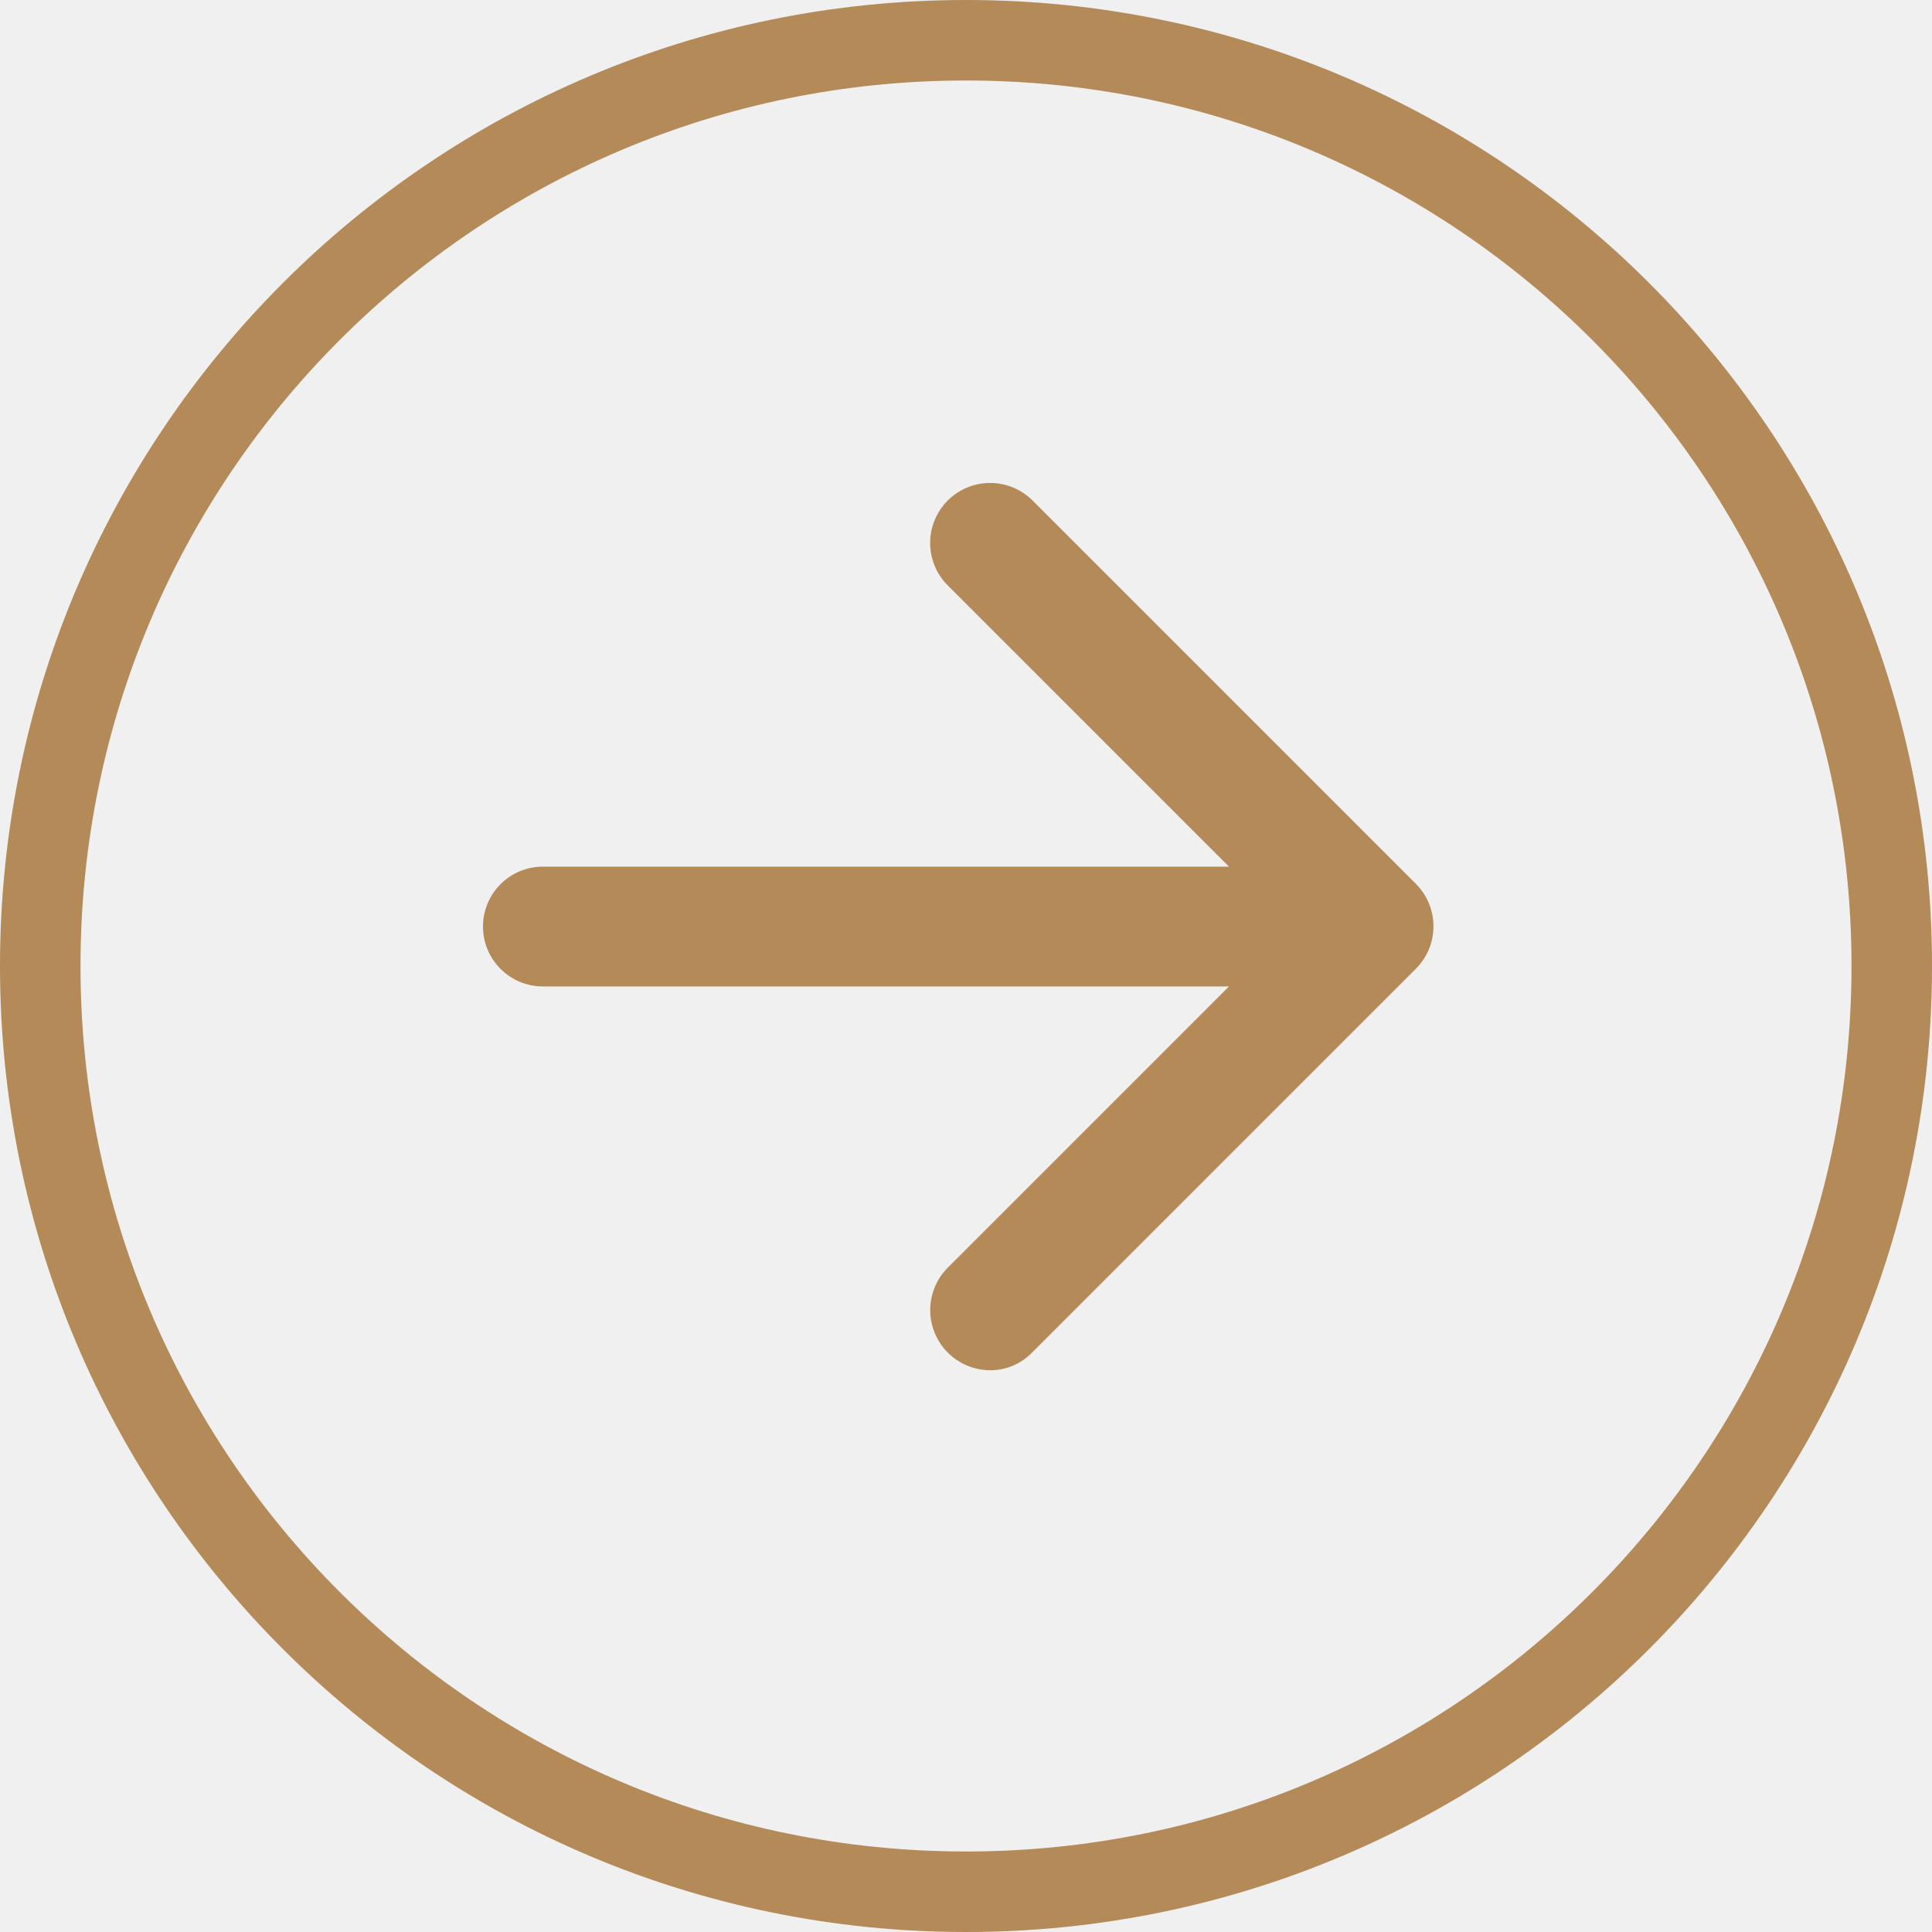
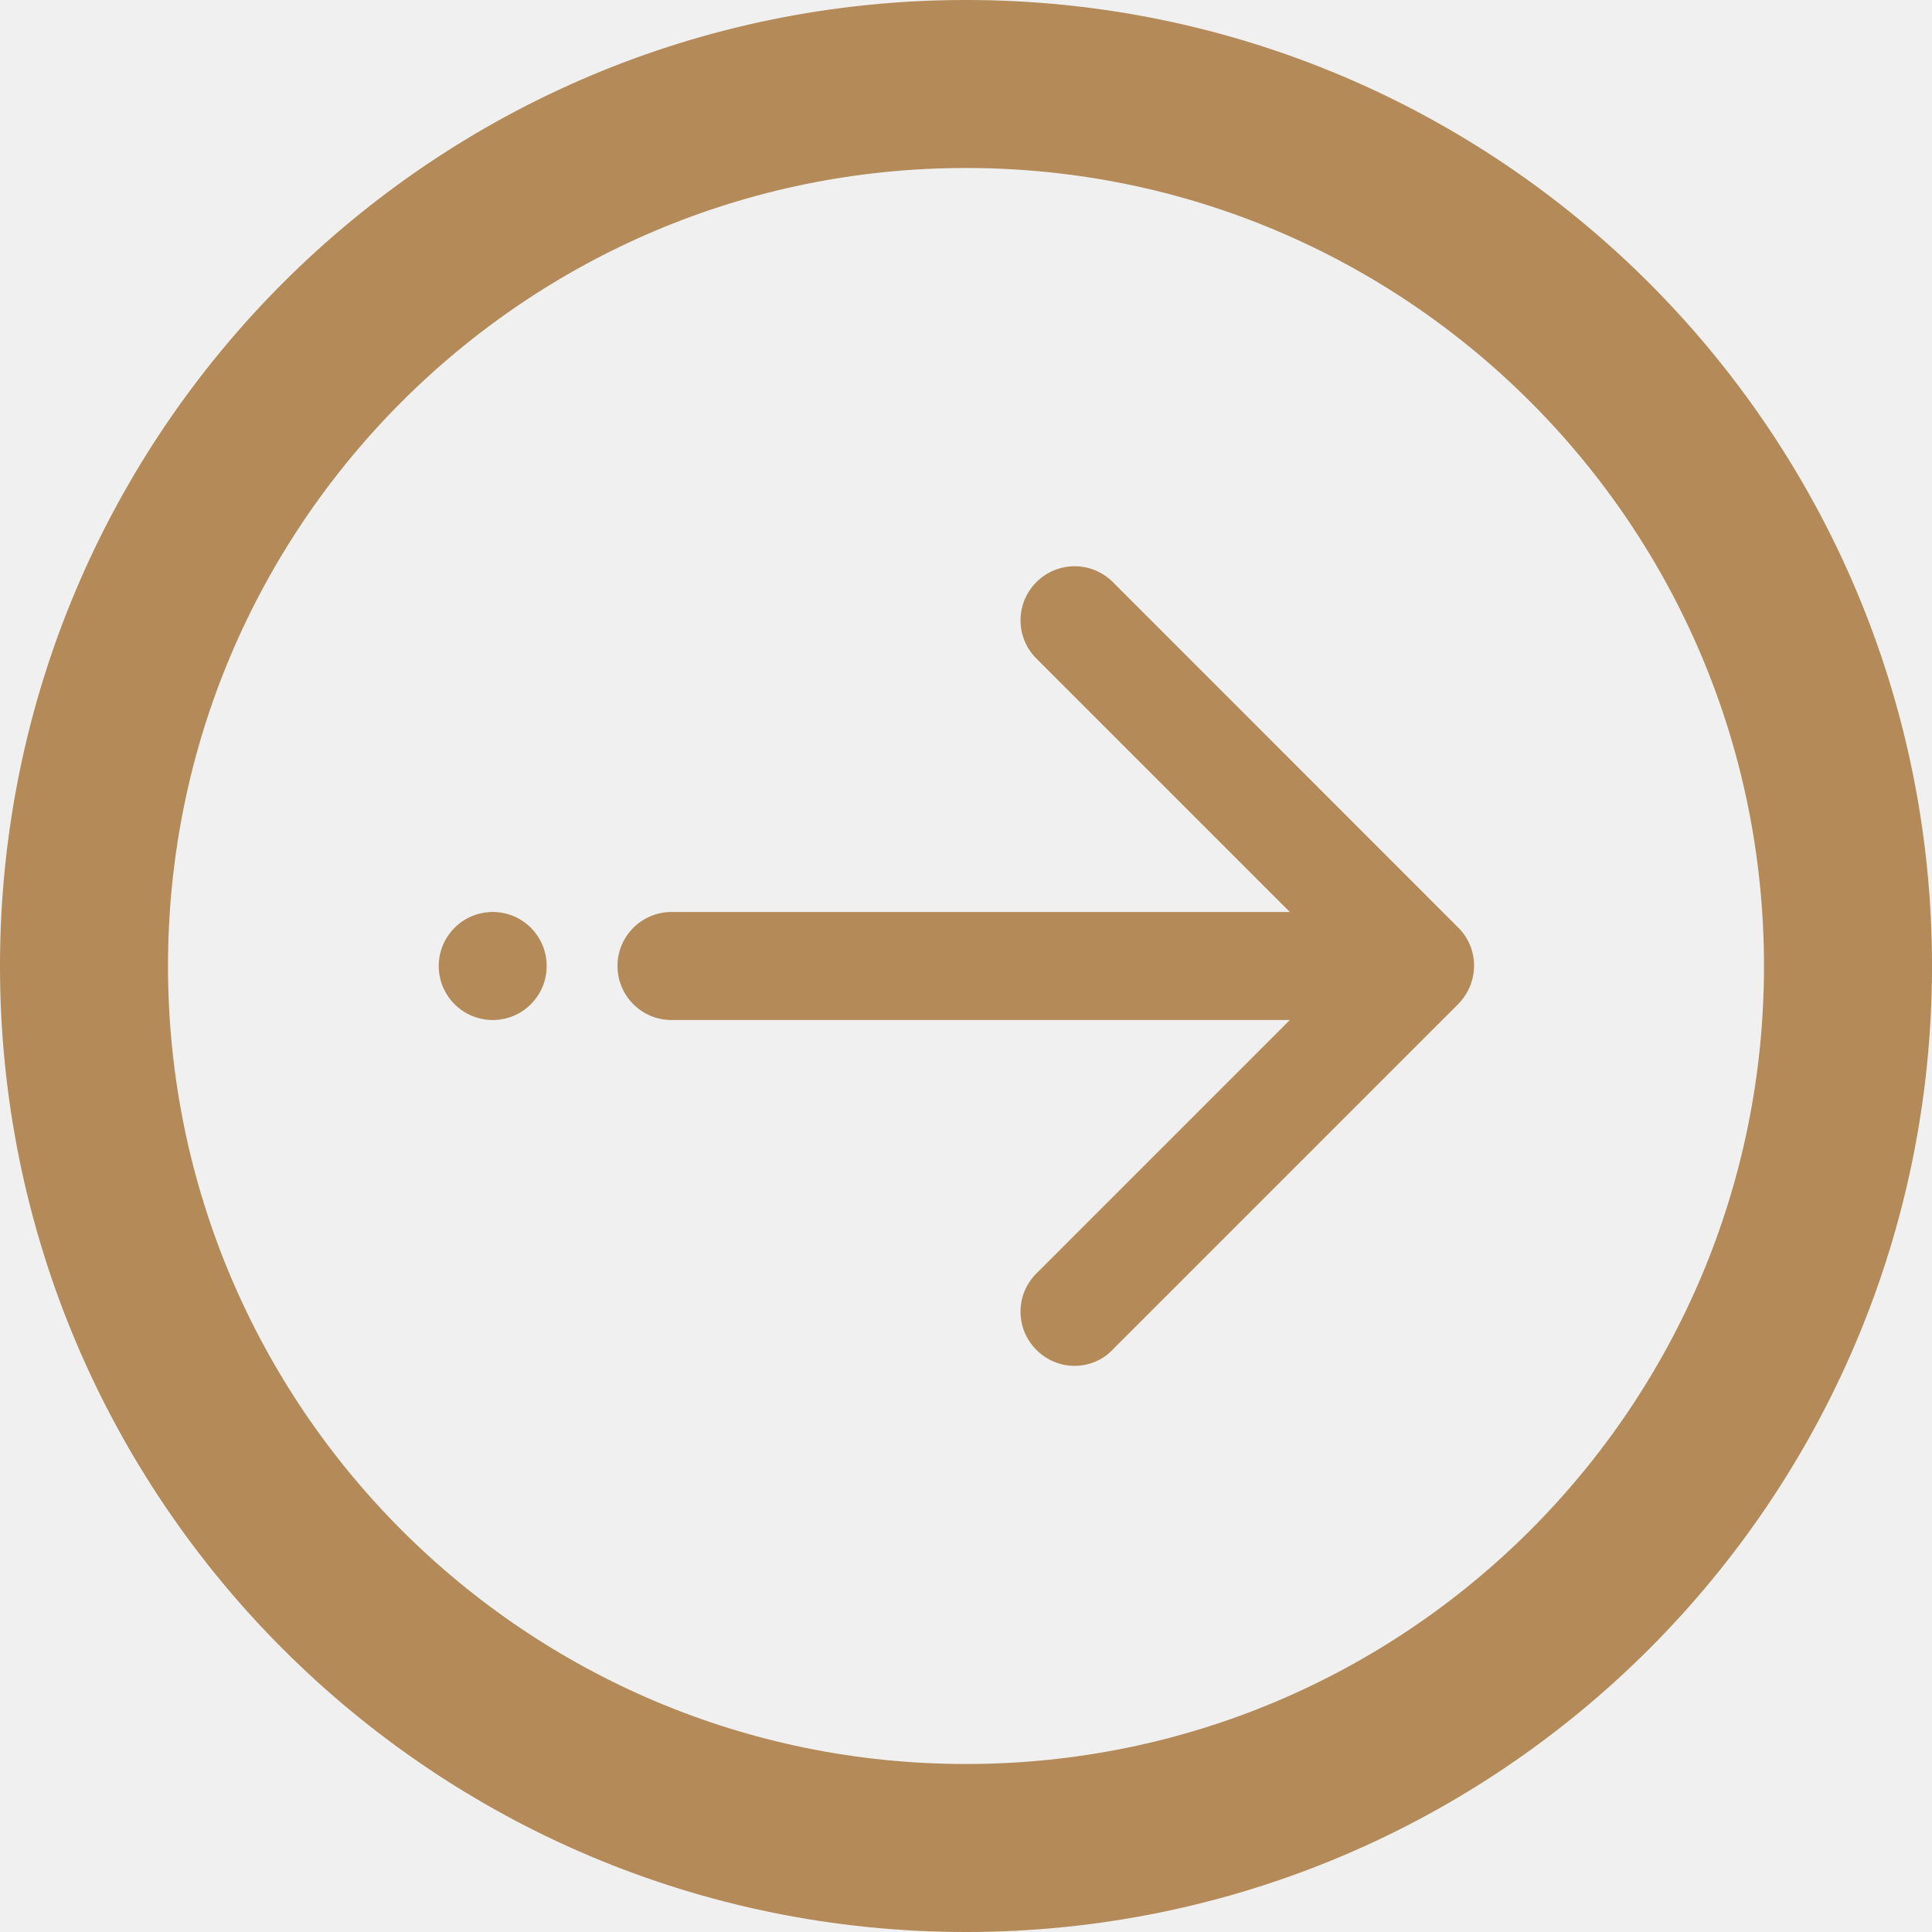
- <svg xmlns="http://www.w3.org/2000/svg" width="24" height="24" viewBox="0 0 24 24">
-   <g id="Grupo_456" data-name="Grupo 456" transform="translate(937 -4726)">
-     <path id="Vector_18_" data-name="Vector (18)" d="M11.786,5.47,7.024.708A.745.745,0,0,0,5.97,1.762L9.464,5.256H.941a.744.744,0,1,0,0,1.488H9.464L5.97,10.238a.747.747,0,0,0,.524,1.274.721.721,0,0,0,.524-.22L11.78,6.53A.746.746,0,0,0,11.786,5.47Z" transform="translate(-931.197 4731.51)" fill="#b38a58" />
-     <path id="Ellipse_7" data-name="Ellipse 7" d="M.5,12A11.5,11.5,0,1,0,12,.5,11.5,11.5,0,0,0,.5,12Z" transform="translate(-937 4726)" fill="none" stroke="#b38a58" stroke-width="1" />
+ <svg xmlns="http://www.w3.org/2000/svg" width="23" height="23" viewBox="0 0 23 23" fill="none">
+   <path d="M1 11.5C1 17.299 5.701 22 11.5 22C17.299 22 22 17.299 22 11.5C22 5.701 17.299 1 11.5 1C5.701 1 1 5.701 1 11.5Z" stroke="#B38A58" stroke-width="2" />
+   <g clip-path="url(#clip0)">
+     <path d="M17.36 11.043L13.248 6.93C12.996 6.678 12.59 6.678 12.338 6.93C12.086 7.182 12.086 7.588 12.338 7.84L15.355 10.857L7.994 10.857C7.639 10.857 7.351 11.145 7.351 11.5C7.351 11.855 7.639 12.143 7.994 12.143L15.355 12.143L12.338 15.16C12.086 15.412 12.086 15.818 12.338 16.07C12.461 16.194 12.626 16.26 12.79 16.26C12.955 16.26 13.119 16.199 13.243 16.07L17.355 11.958C17.612 11.7 17.612 11.294 17.36 11.043Z" fill="#B38A58" />
+     <path d="M6.508 11.5C6.508 11.145 6.221 10.857 5.866 10.857C5.511 10.857 5.223 11.145 5.223 11.5C5.223 11.855 5.511 12.143 5.866 12.143C6.221 12.143 6.508 11.855 6.508 11.5Z" fill="#B38A58" />
  </g>
+   <defs>
+     <clipPath id="clip0">
+       <rect width="13.818" height="13.818" fill="white" transform="translate(3.72729 18.4091) rotate(-90)" />
+     </clipPath>
+   </defs>
</svg>
